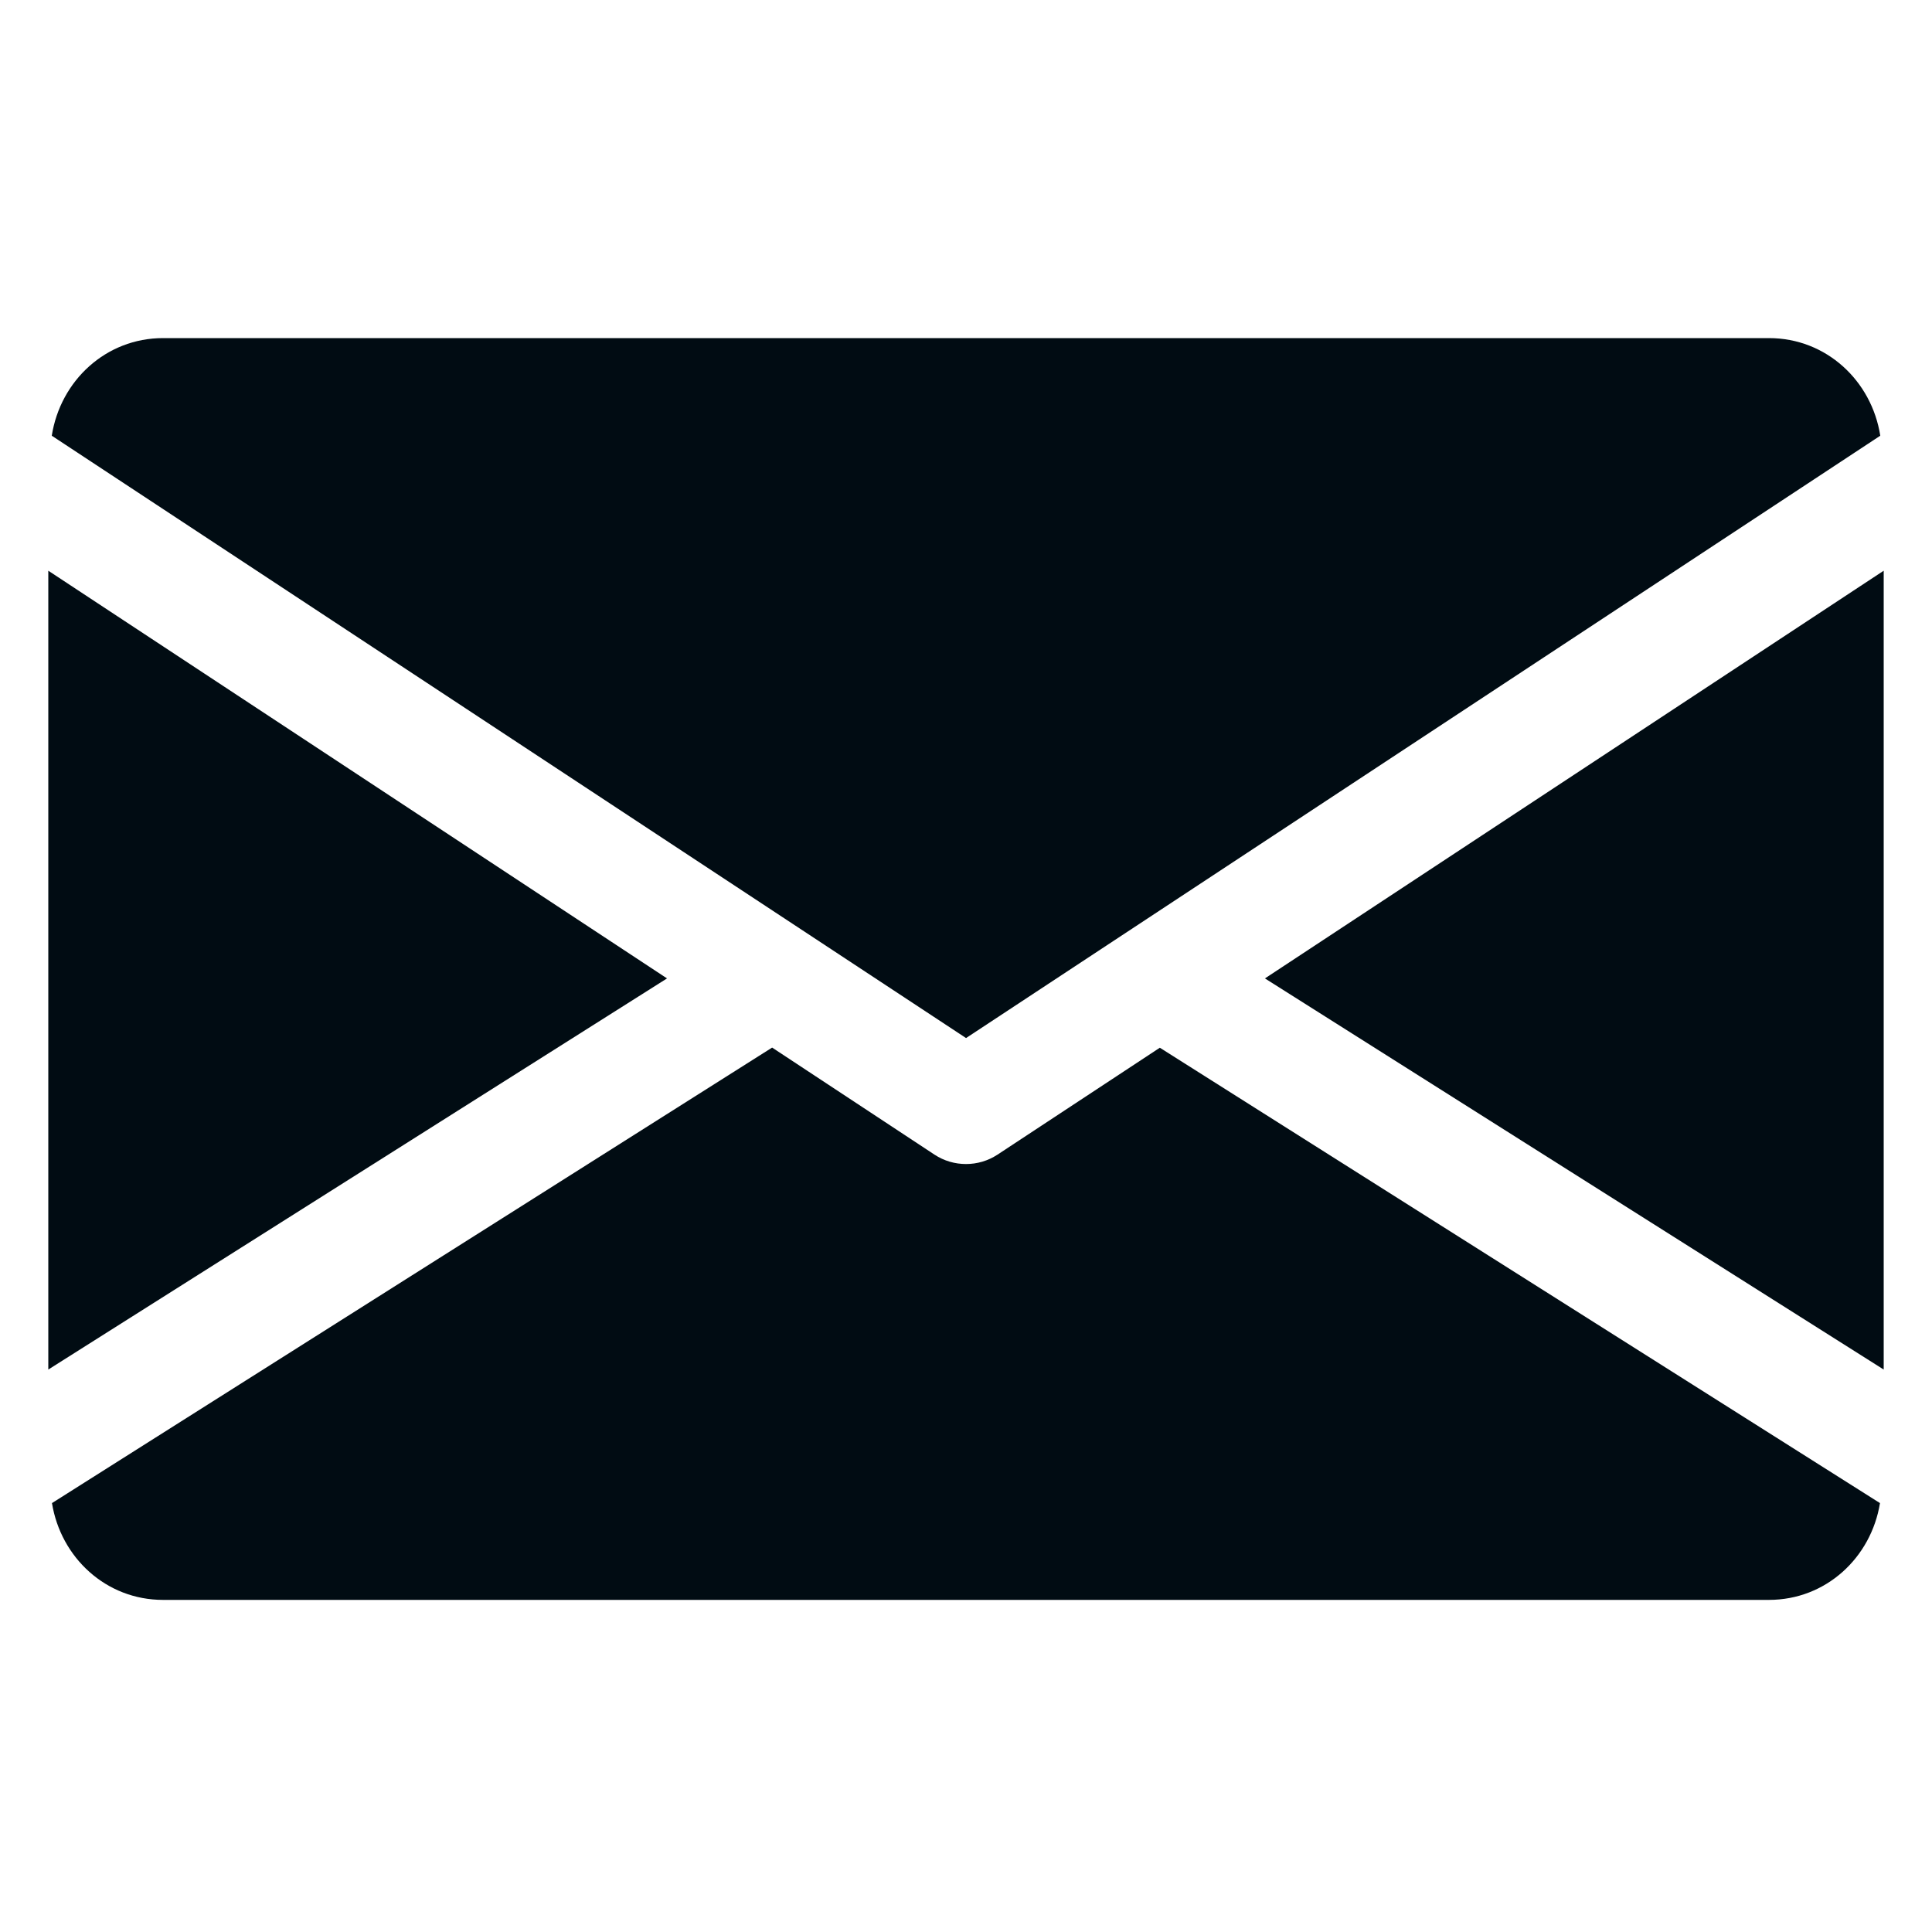
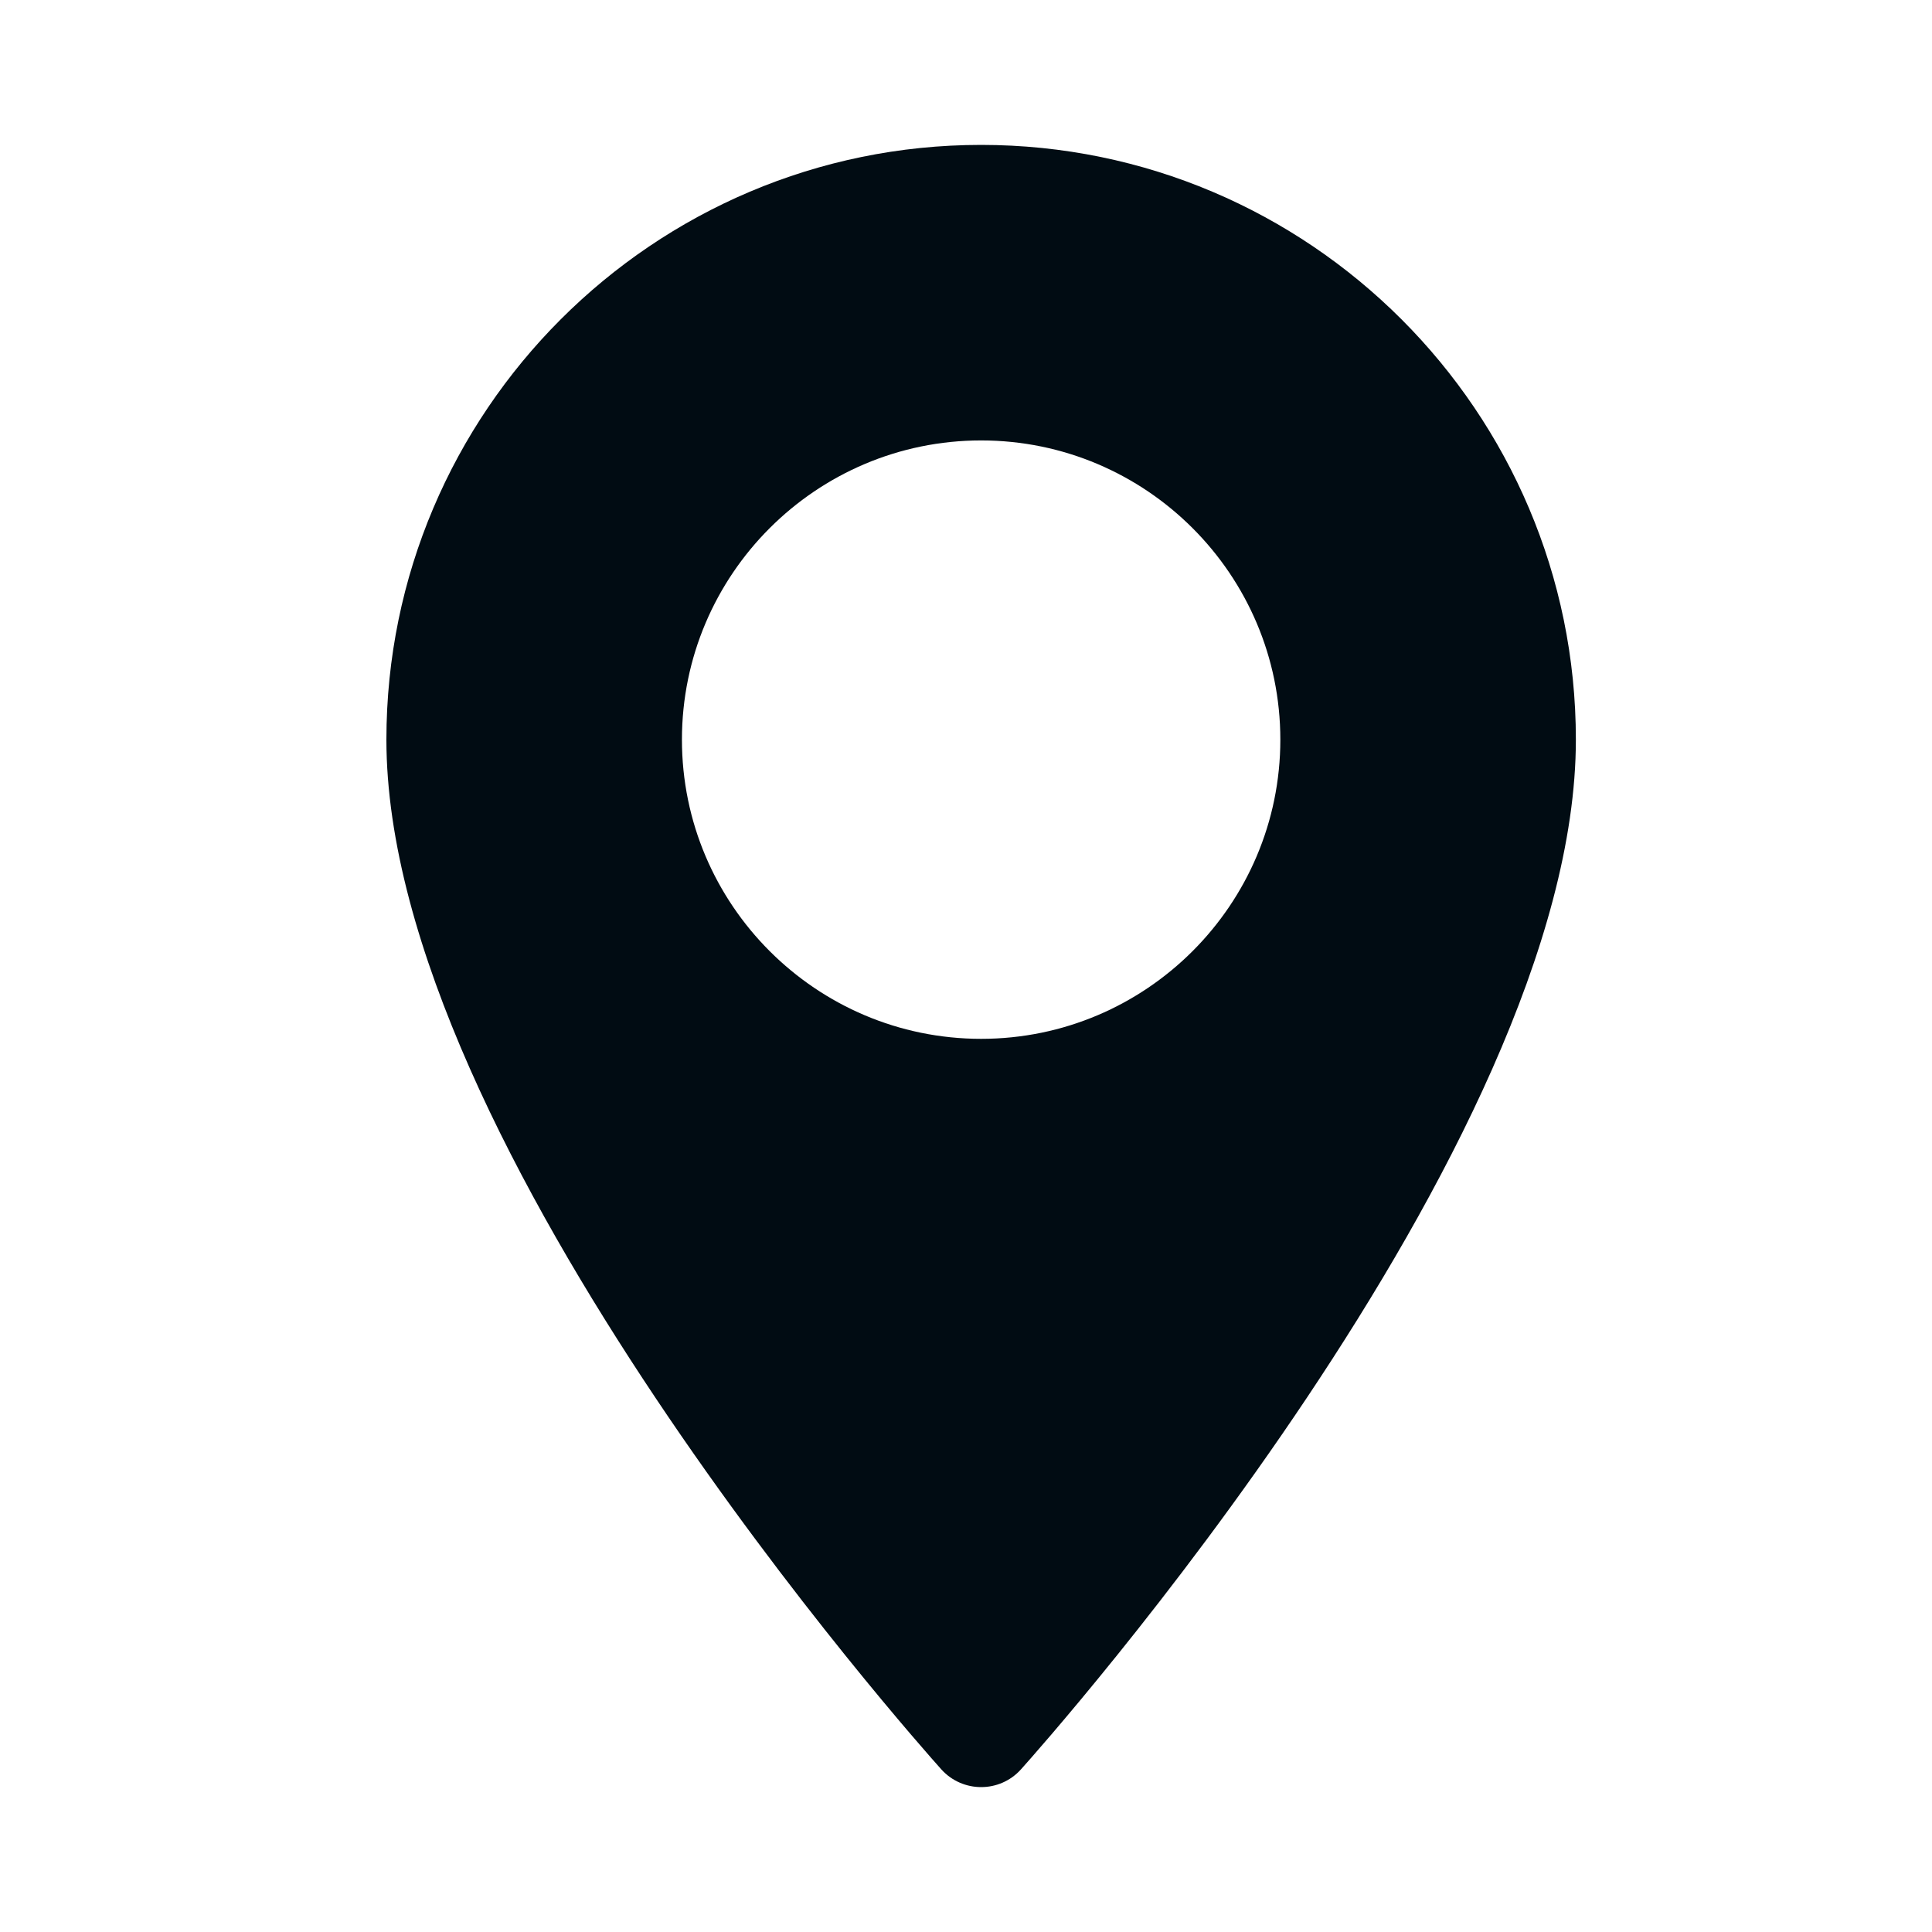
- <svg xmlns="http://www.w3.org/2000/svg" width="40" height="40" viewBox="0 0 40 40" fill="none">
-   <path d="M26.189 20.257L39 28.355V11.816L26.189 20.257Z" fill="#010C13" />
-   <path d="M1 11.816V28.355L13.81 20.257L1 11.816Z" fill="#010C13" />
-   <path d="M36.625 7H3.376C2.191 7 1.25 7.883 1.072 9.021L20.001 21.492L38.929 9.021C38.751 7.883 37.81 7 36.625 7Z" fill="#010C13" />
-   <path d="M24.013 21.692L20.653 23.905C20.453 24.036 20.228 24.1 20 24.1C19.772 24.1 19.546 24.036 19.347 23.905L15.986 21.689L1.076 31.12C1.259 32.248 2.195 33.124 3.375 33.124H36.624C37.805 33.124 38.74 32.248 38.923 31.12L24.013 21.692Z" fill="#010C13" />
+ <svg xmlns="http://www.w3.org/2000/svg" width="30" height="30" viewBox="0 0 30 30" fill="none">
+   <path d="M15.235 2.25C10.143 2.25 6 6.393 6 11.485C6 17.805 14.265 27.082 14.616 27.474C14.947 27.842 15.524 27.842 15.854 27.474C16.206 27.082 24.47 17.805 24.47 11.485C24.47 6.393 20.327 2.25 15.235 2.25ZM15.235 16.131C12.673 16.131 10.589 14.047 10.589 11.485C10.589 8.923 12.673 6.839 15.235 6.839C17.797 6.839 19.881 8.923 19.881 11.485C19.881 14.047 17.797 16.131 15.235 16.131Z" fill="#010C13" />
</svg>
